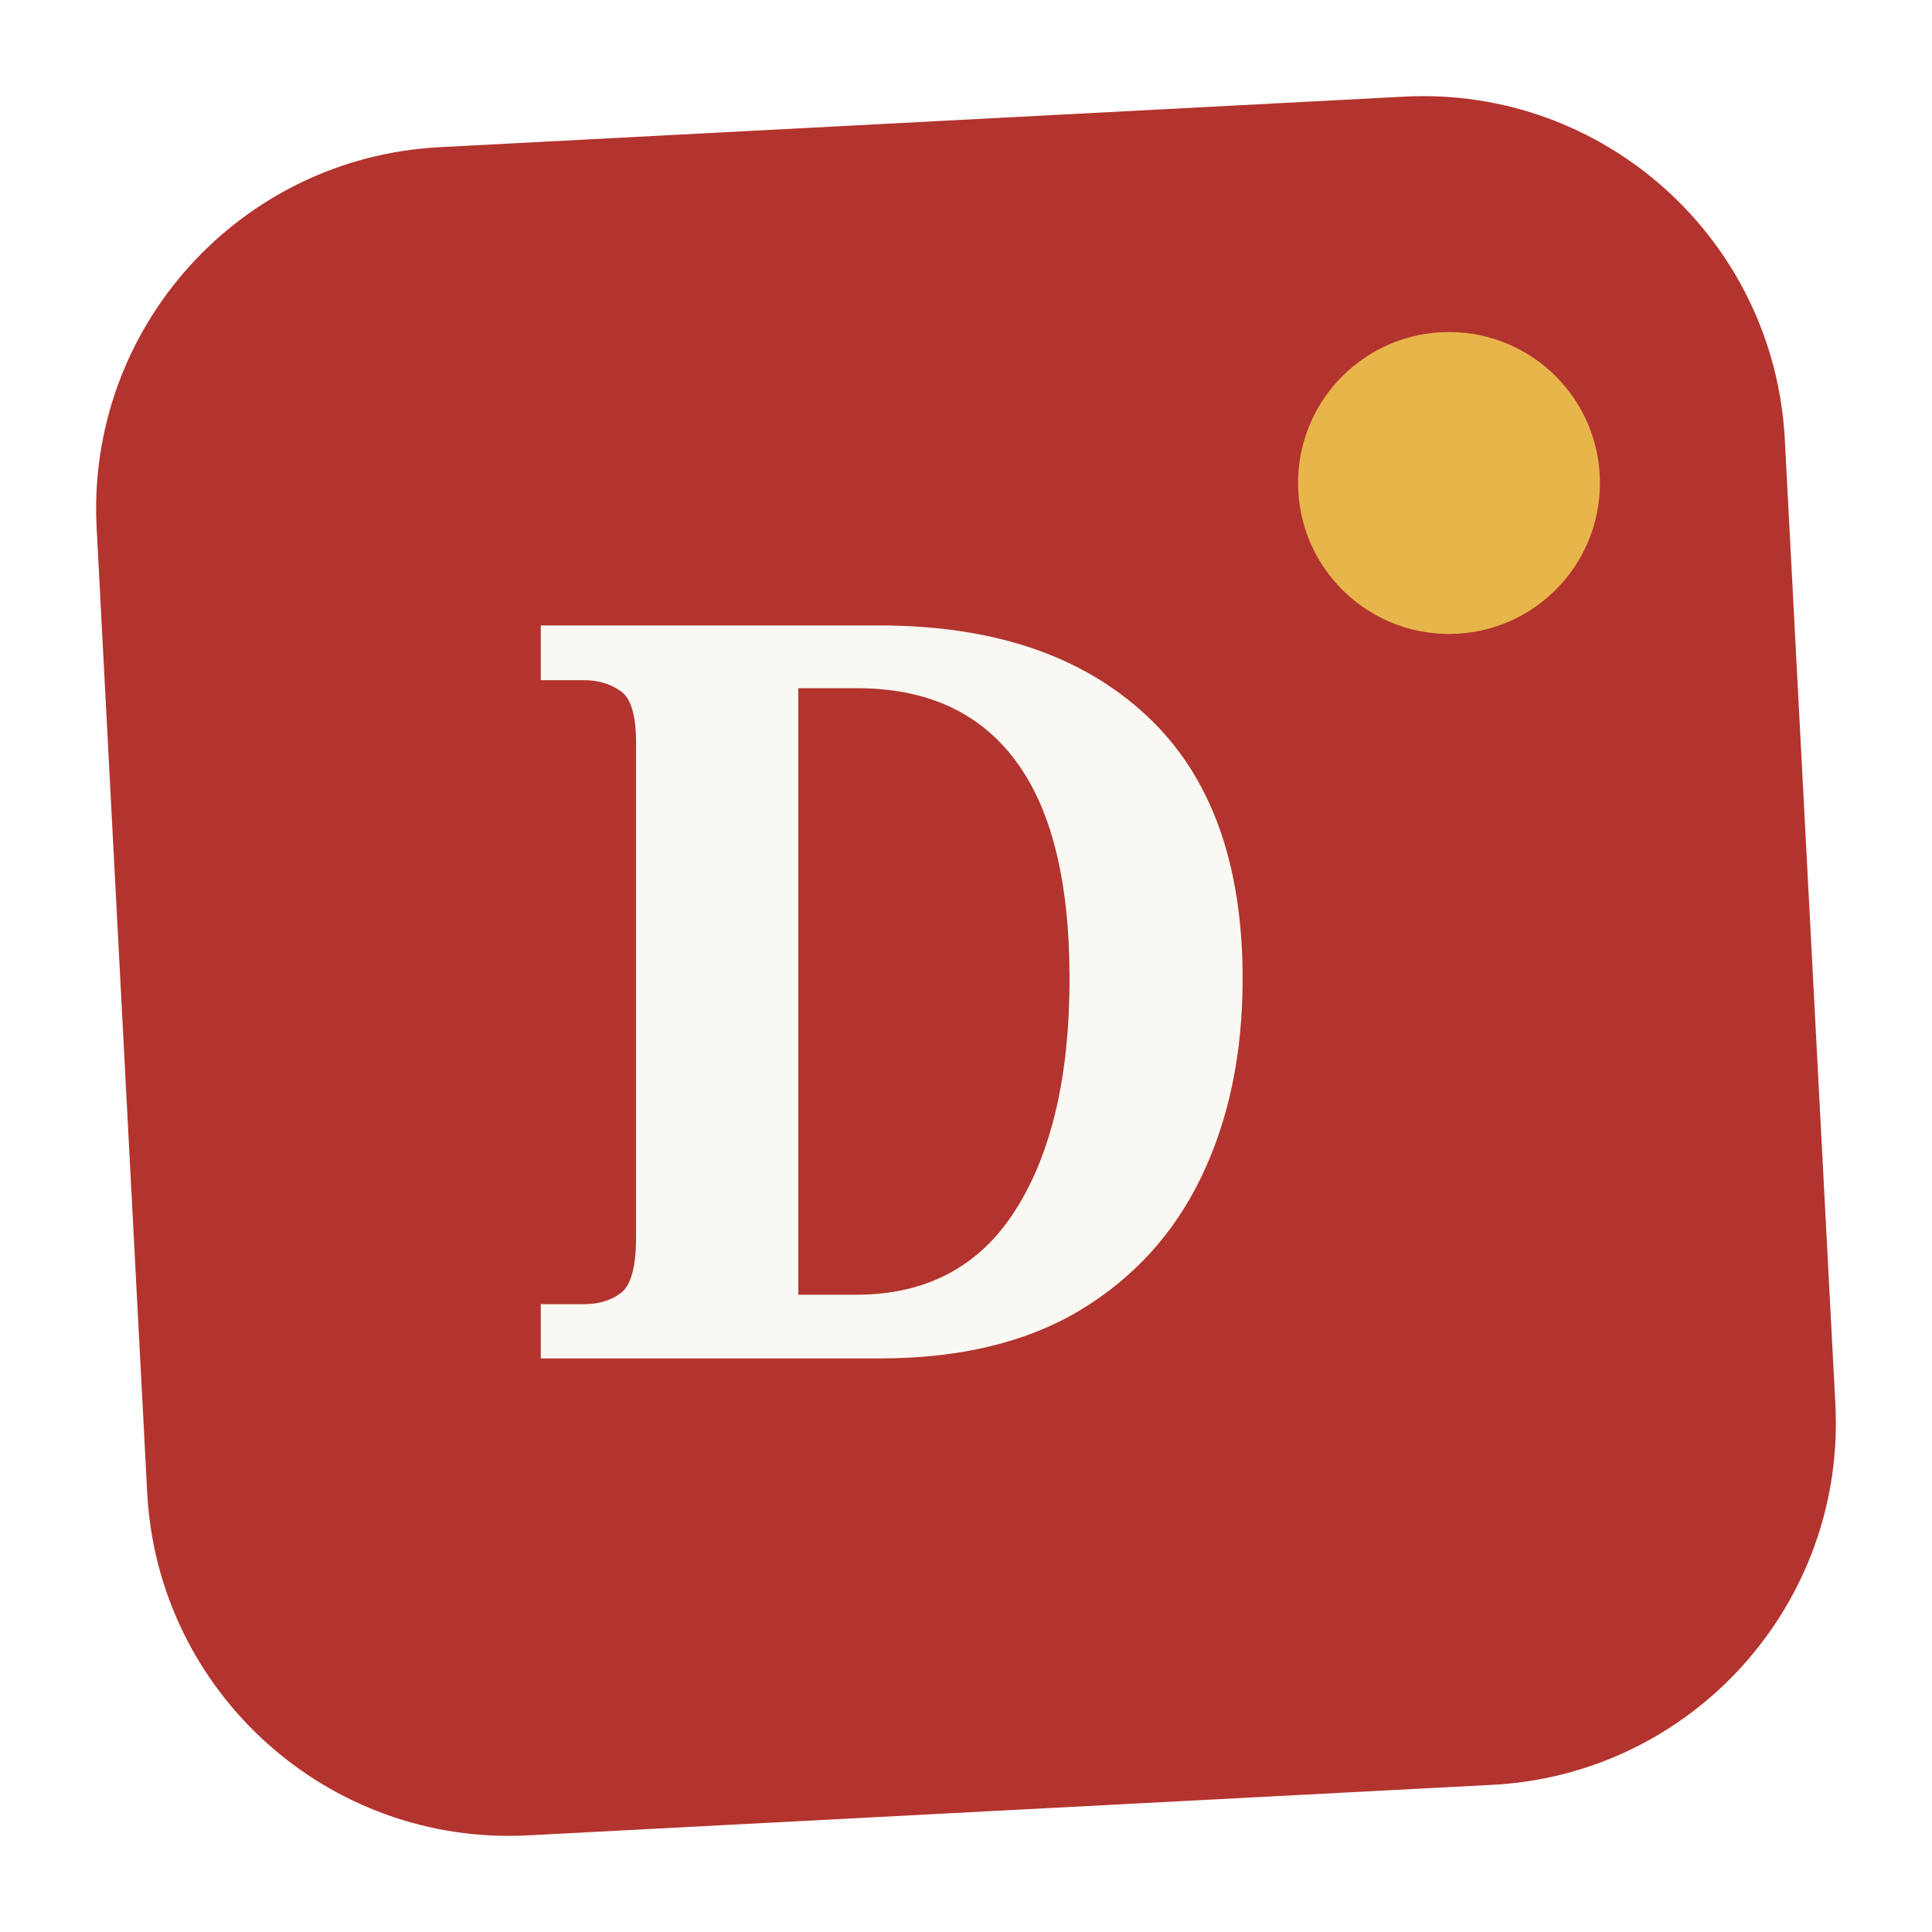
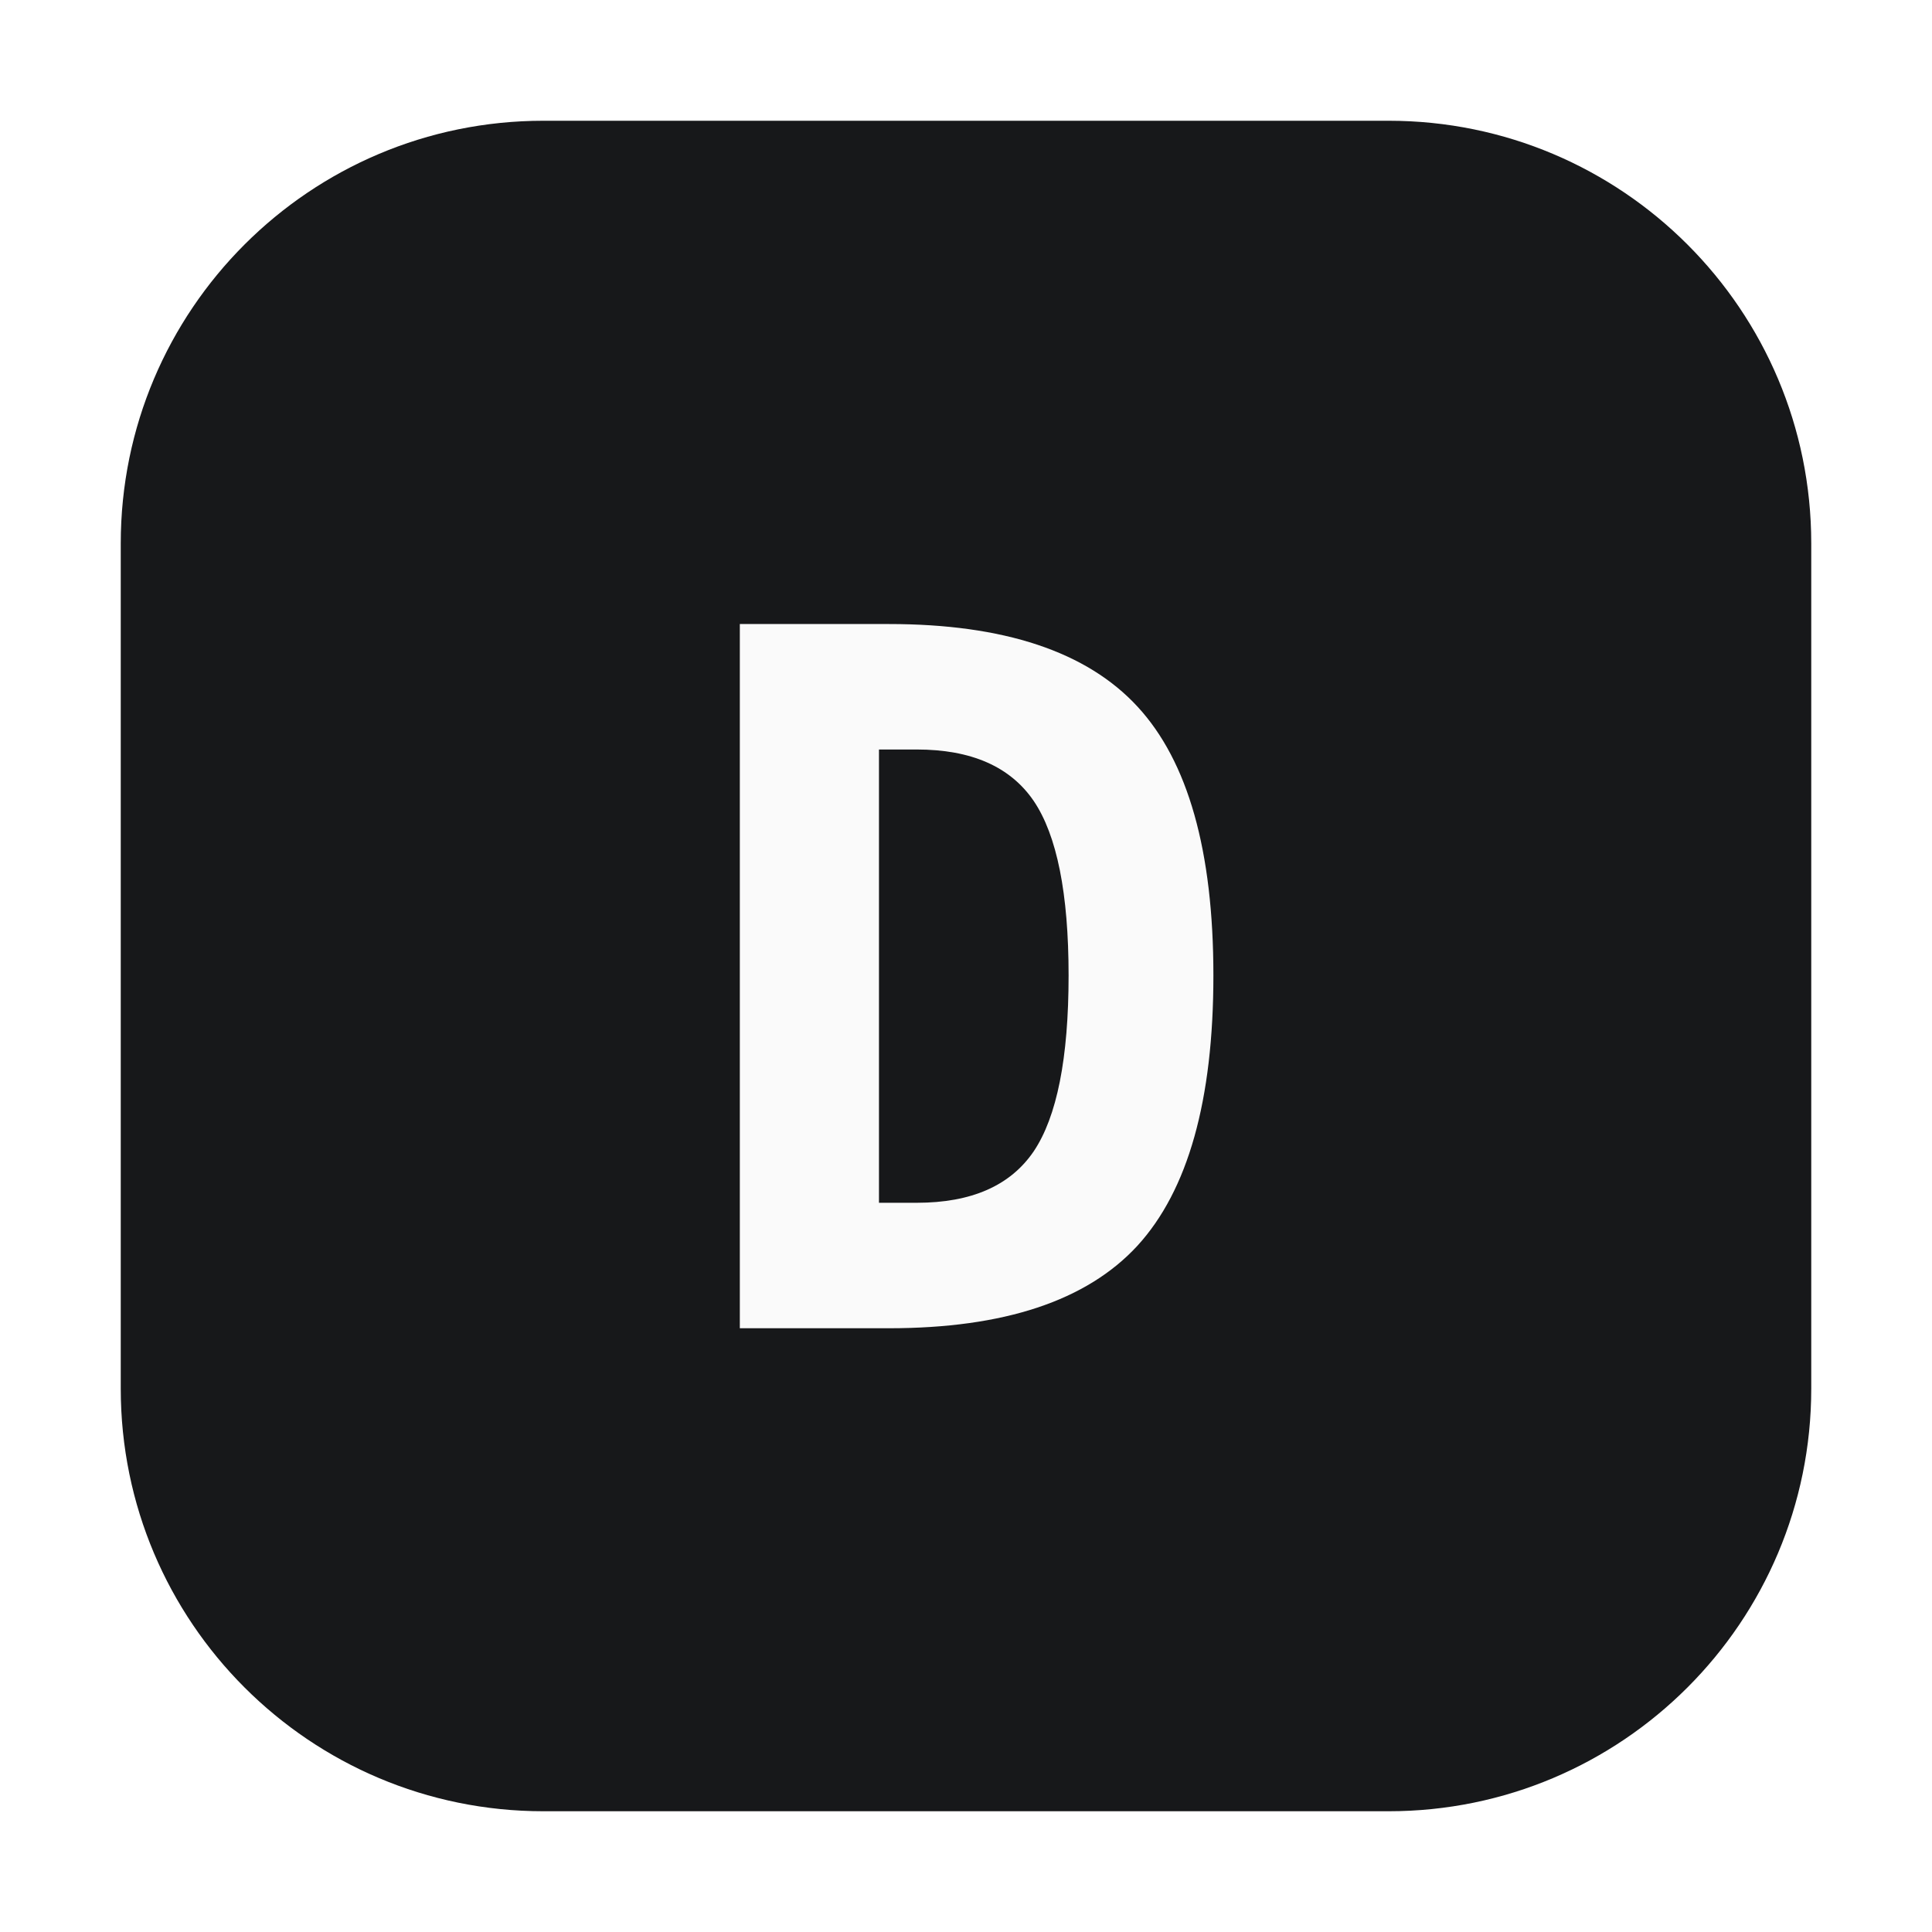
<svg xmlns="http://www.w3.org/2000/svg" viewBox="0 0 64 64">
-   <rect x="4" y="4" width="56" height="56" rx="12" fill="#b3342e" transform="rotate(-3 32 32)" />
-   <text x="30" y="45" font-family="Hiragino Mincho ProN, Yu Mincho, serif" font-size="34" font-weight="700" fill="#faf8f2" text-anchor="middle">D</text>
-   <circle cx="48" cy="16" r="5" fill="#e8b54a" />
+   <rect x="4" y="4" width="56" height="56" rx="14" fill="#17181a" />
+   <text x="32" y="44" font-family="ui-monospace, Menlo, monospace" font-size="32" font-weight="700" fill="#fafafa" text-anchor="middle">D</text>
</svg>
